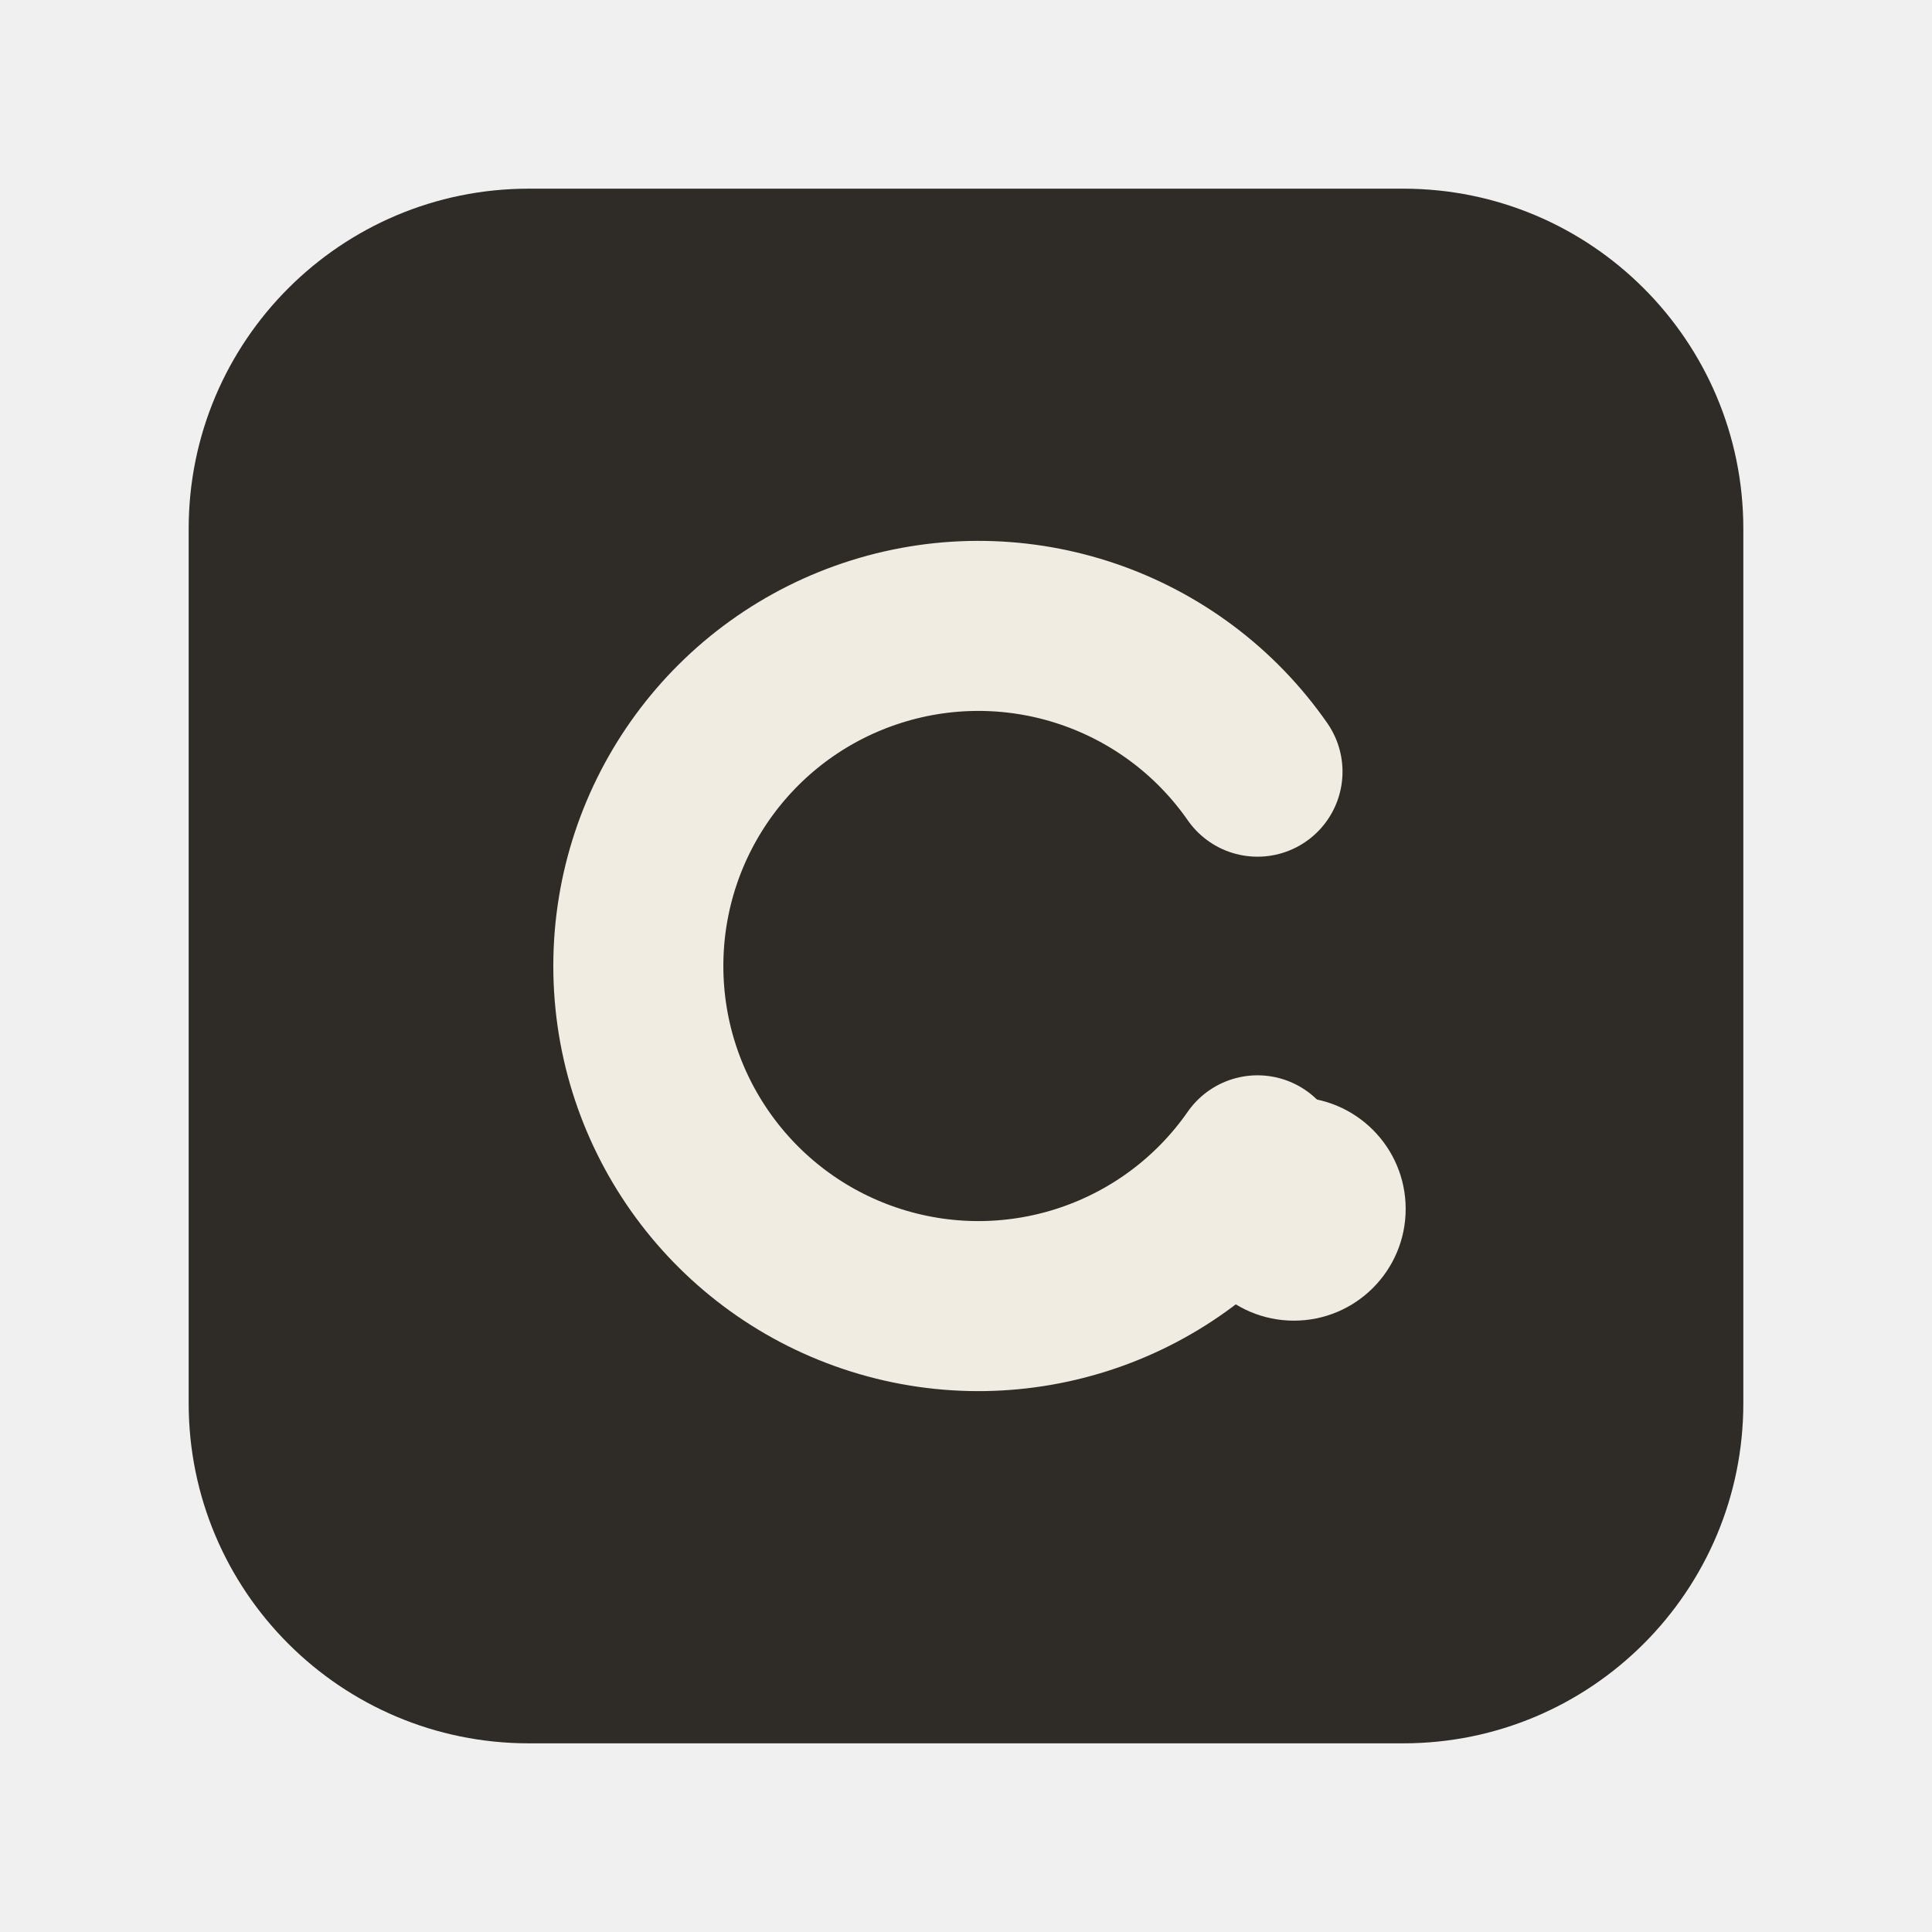
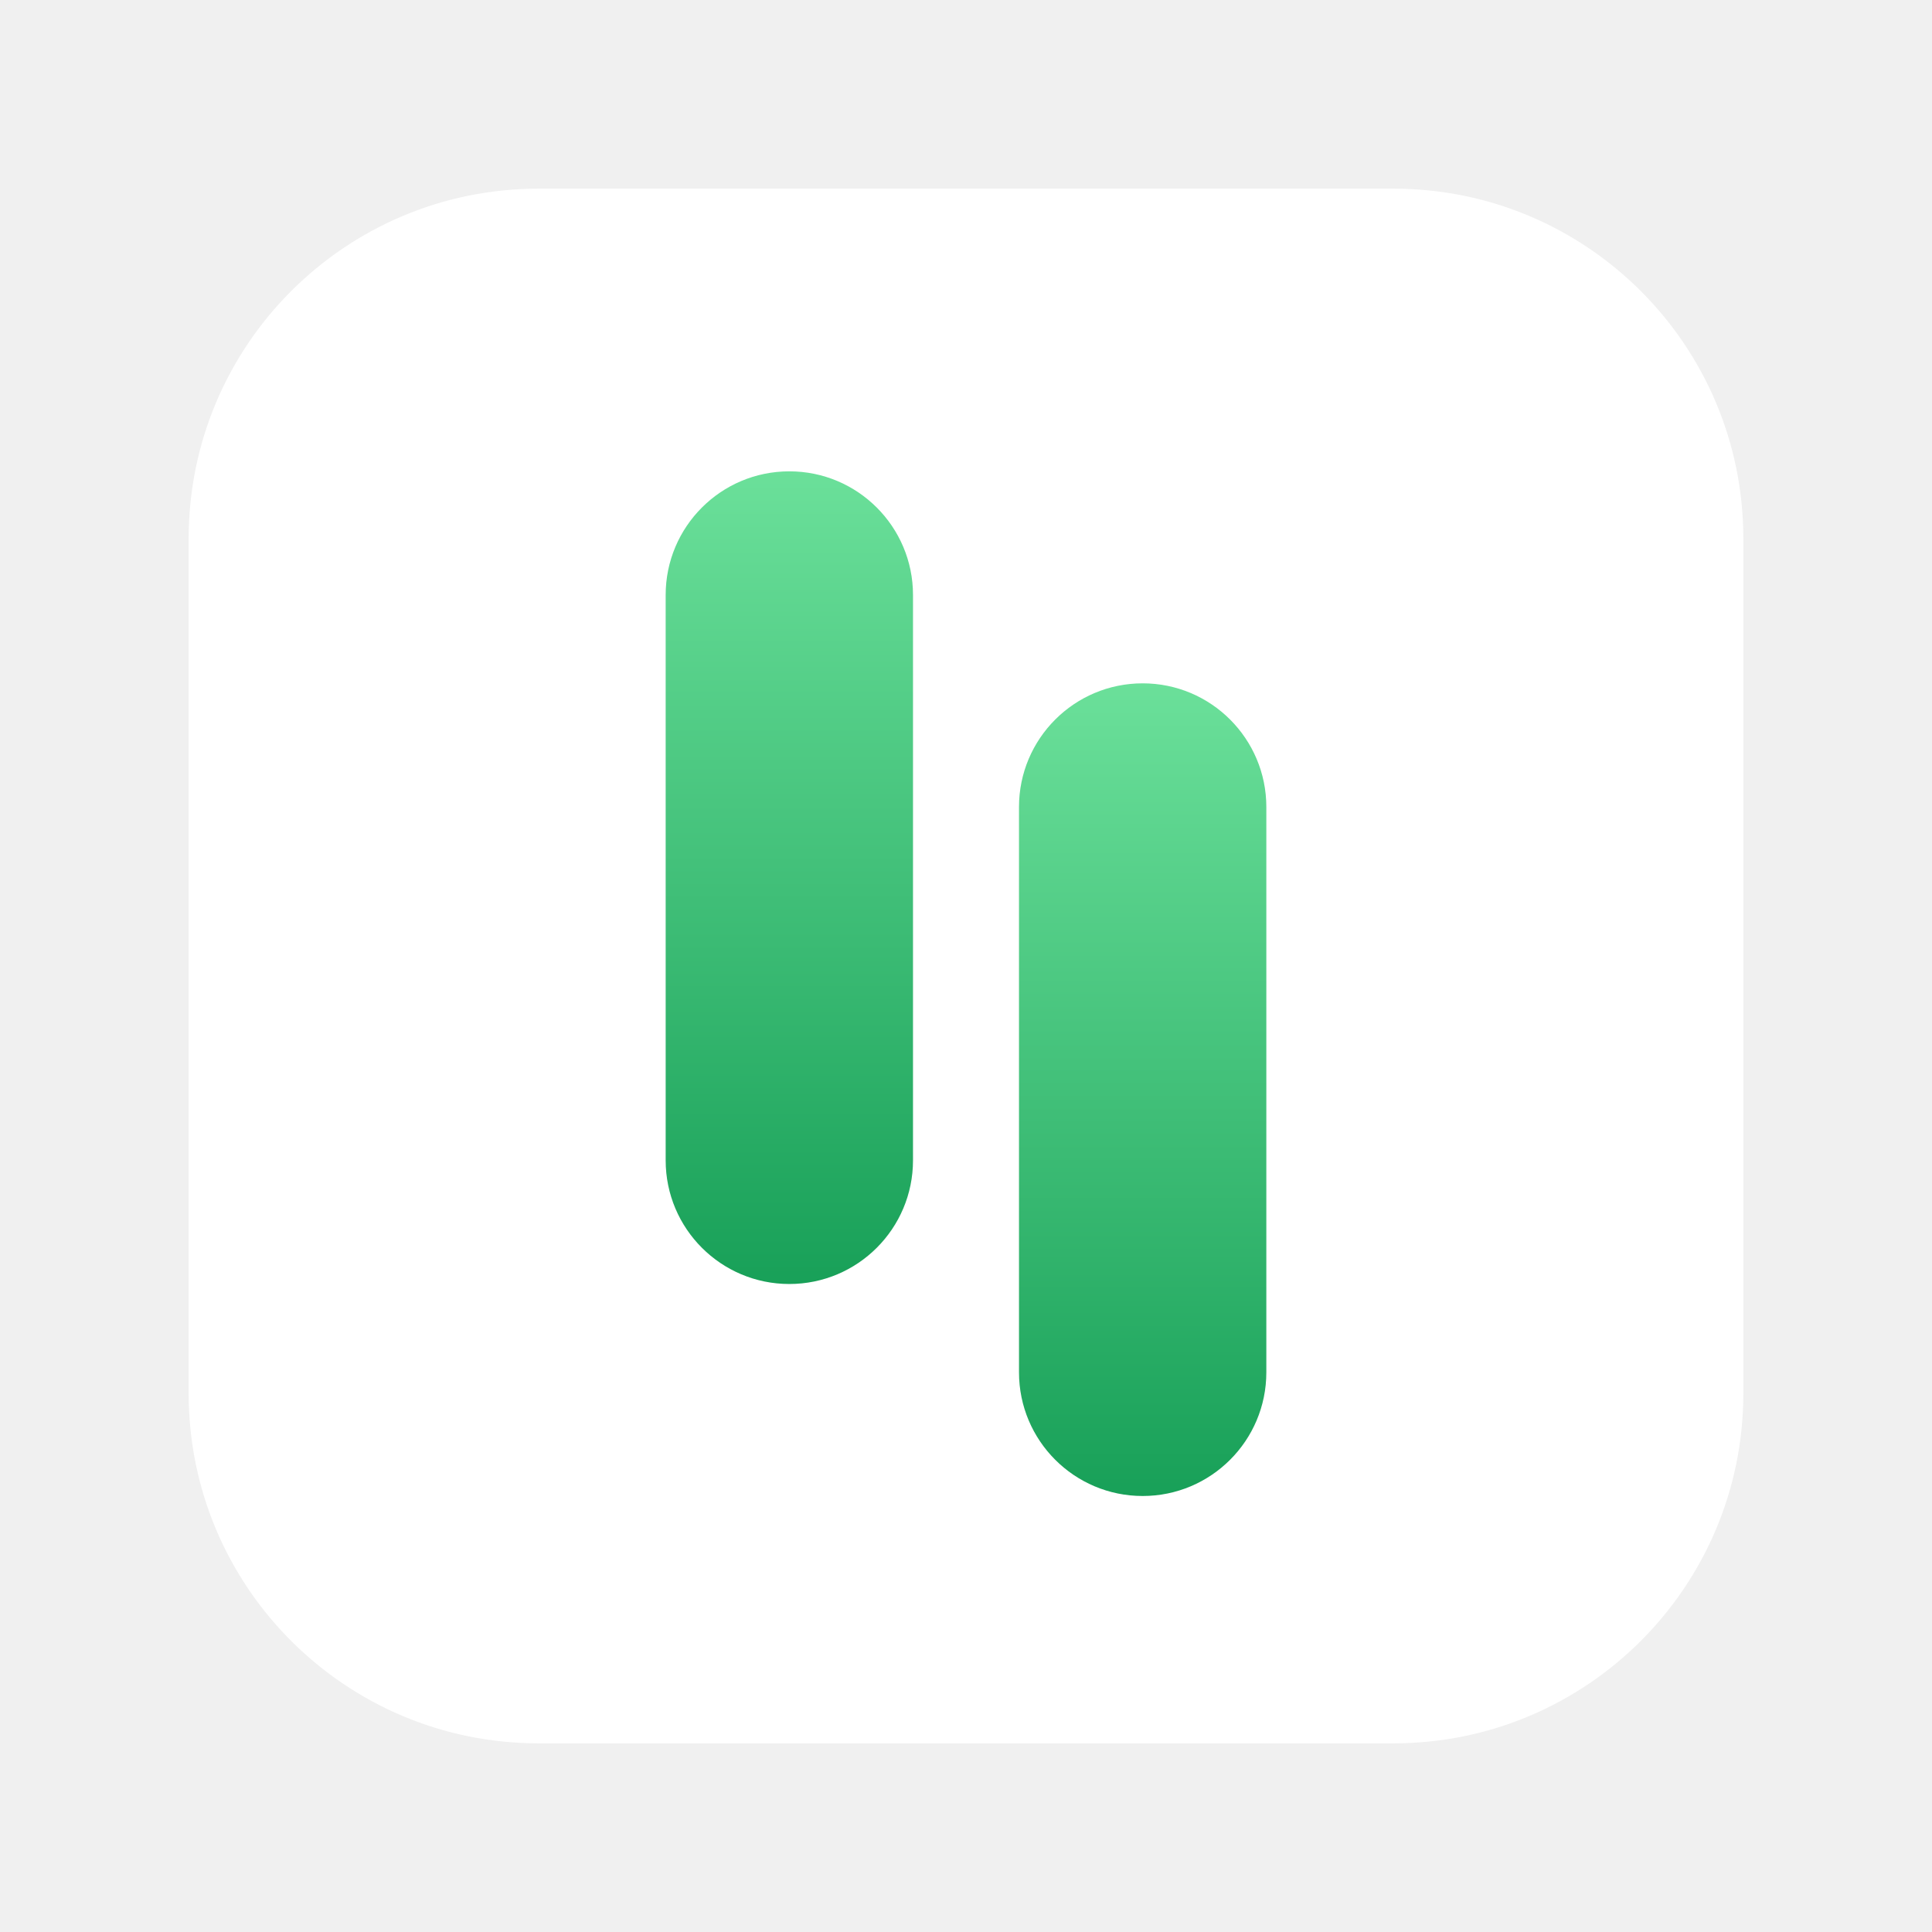
<svg xmlns="http://www.w3.org/2000/svg" viewBox="0 0 1024 1024">
-   <g transform="translate(100 100) scale(12.875)">
-     <rect width="64" height="64" rx="14" fill="#2f2c27" />
-     <path d="M44 24a14 14 0 1 0 0 16" fill="none" stroke="#f1ece1" stroke-width="7" stroke-linecap="round" />
-     <circle cx="45.5" cy="42" r="4.6" fill="#f1ece1" />
+   <defs>
+     <linearGradient id="g" x1="0" y1="0" x2="0" y2="1">
+       <stop offset="0" stop-color="#6be09a" />
+       <stop offset="1" stop-color="#18a058" />
+     </linearGradient>
+   </defs>
+   <g transform="translate(100 100) scale(9.363636) translate(-6 -6)">
+     <rect x="6" y="6" width="88" height="88" rx="19.8" fill="#fff" />
+     <rect x="33" y="22" width="14" height="46" rx="7" fill="url(#g)" />
+     <rect x="53" y="34" width="14" height="46" rx="7" fill="url(#g)" />
  </g>
</svg>
